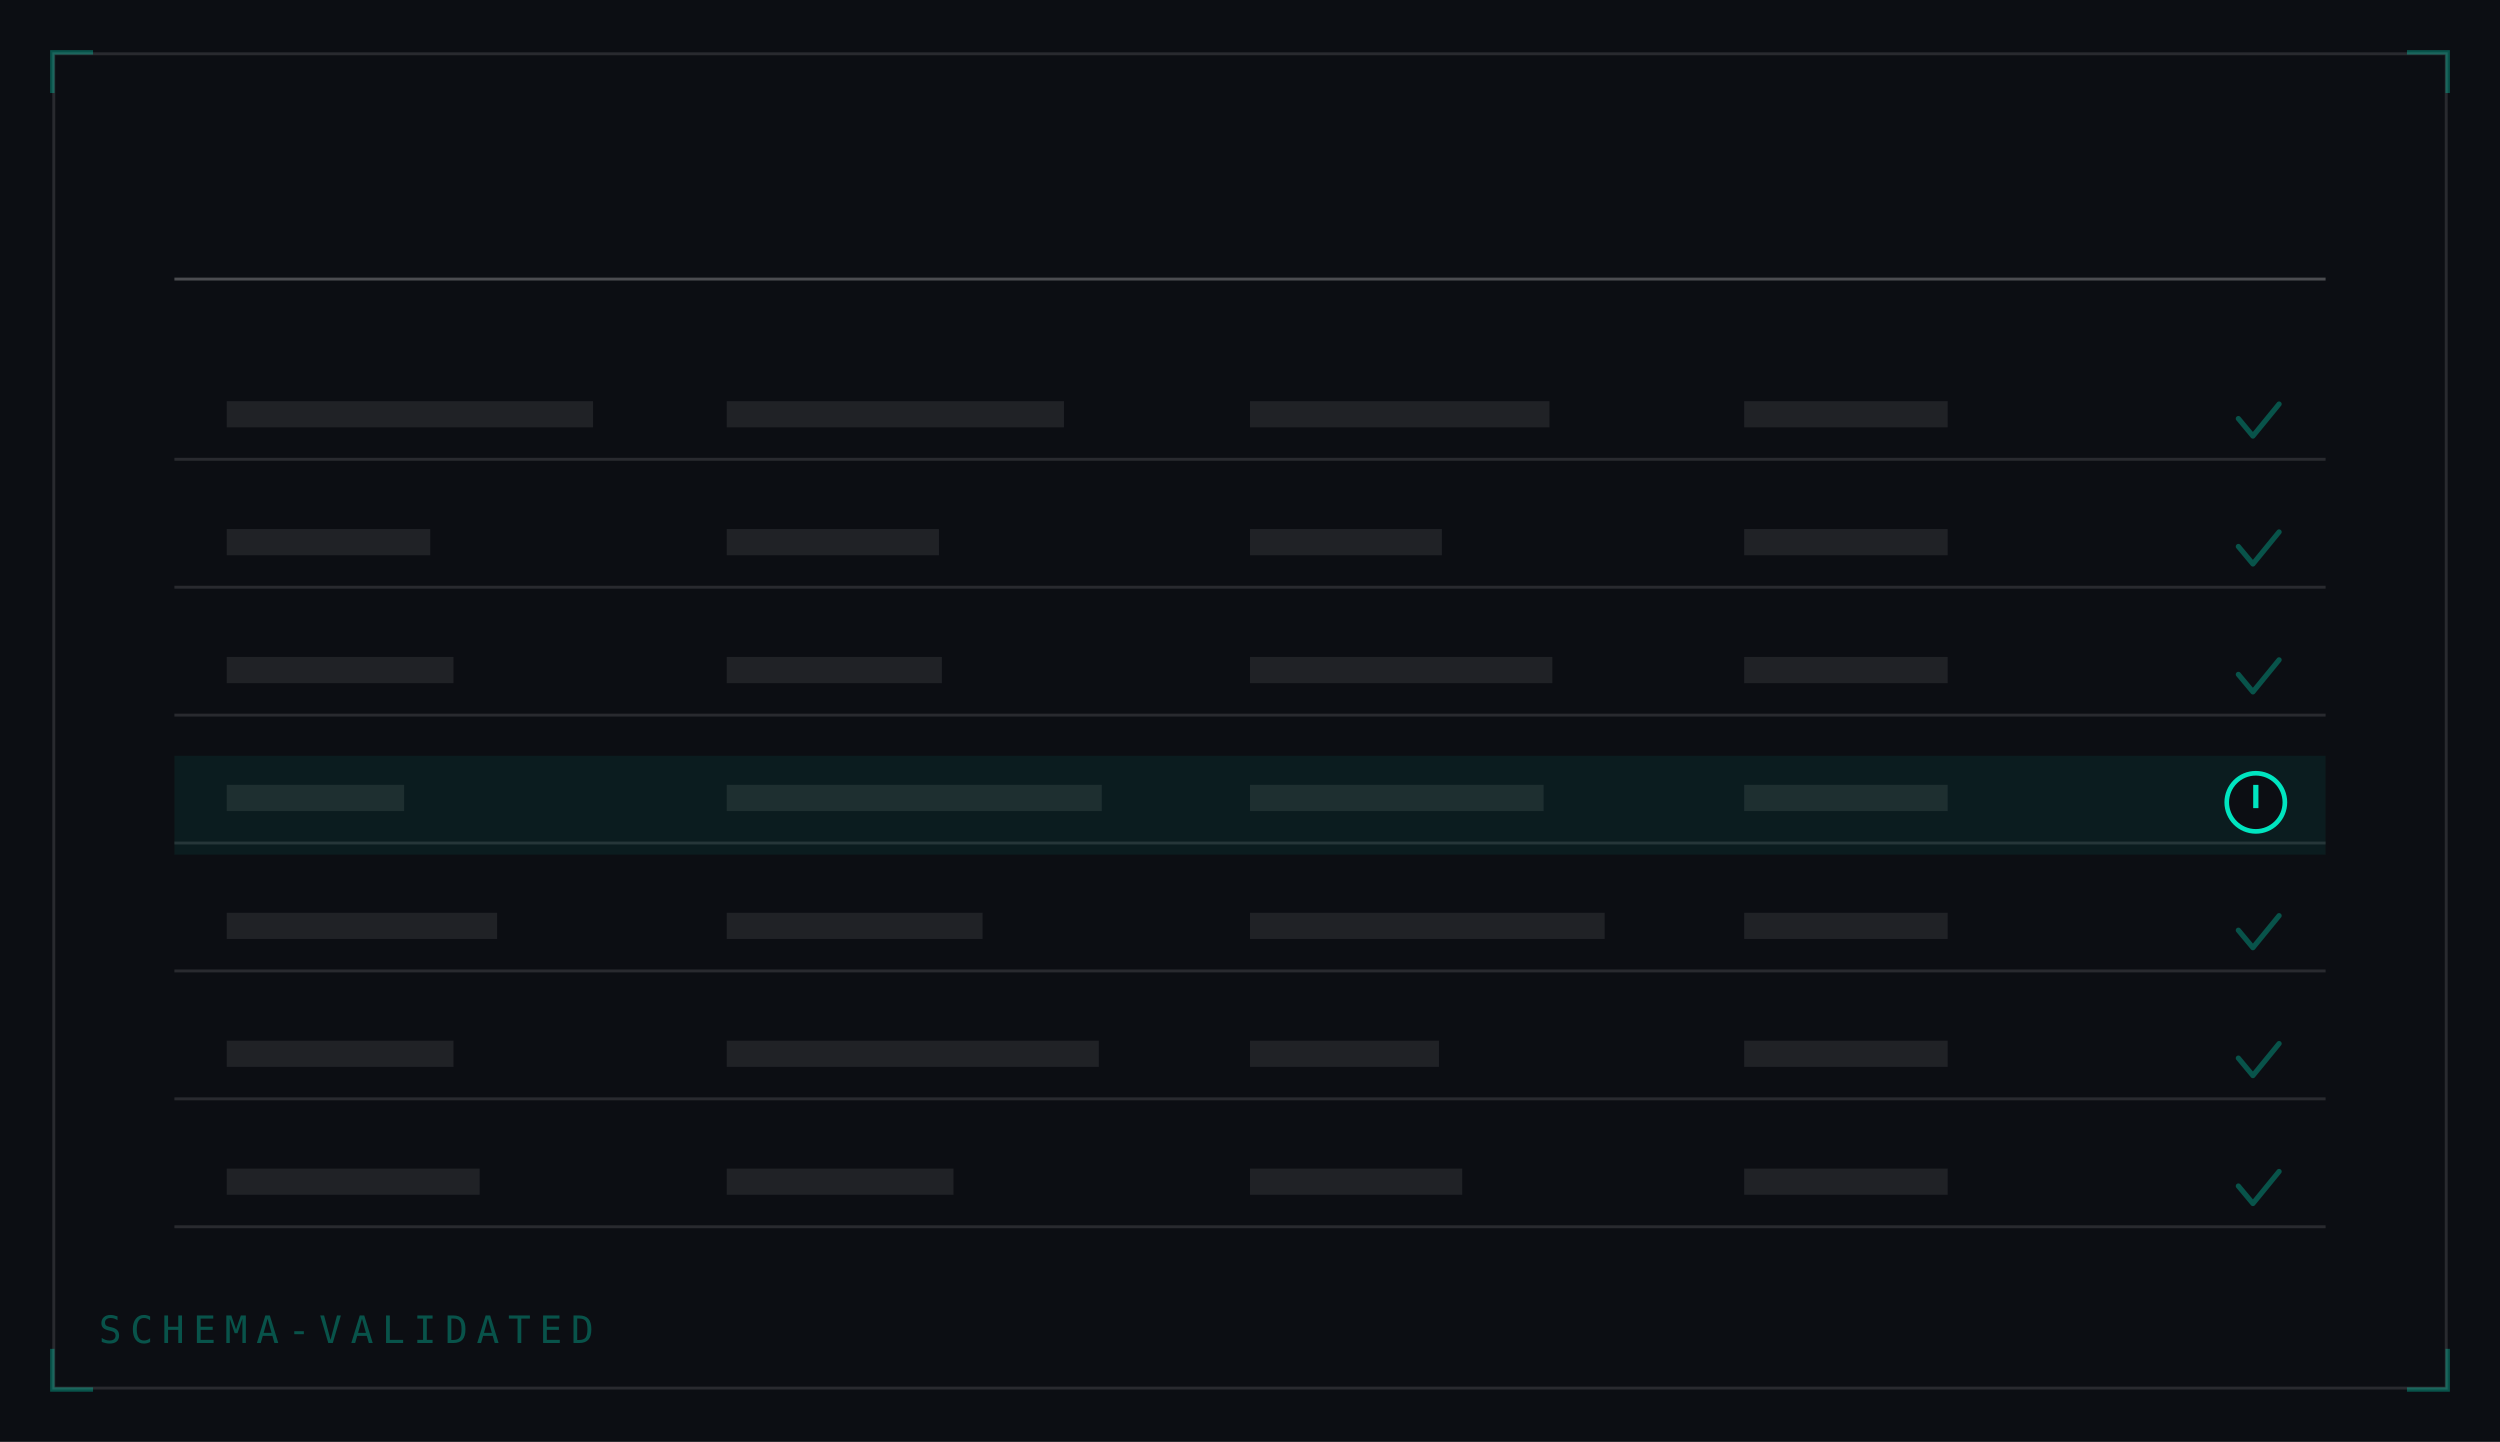
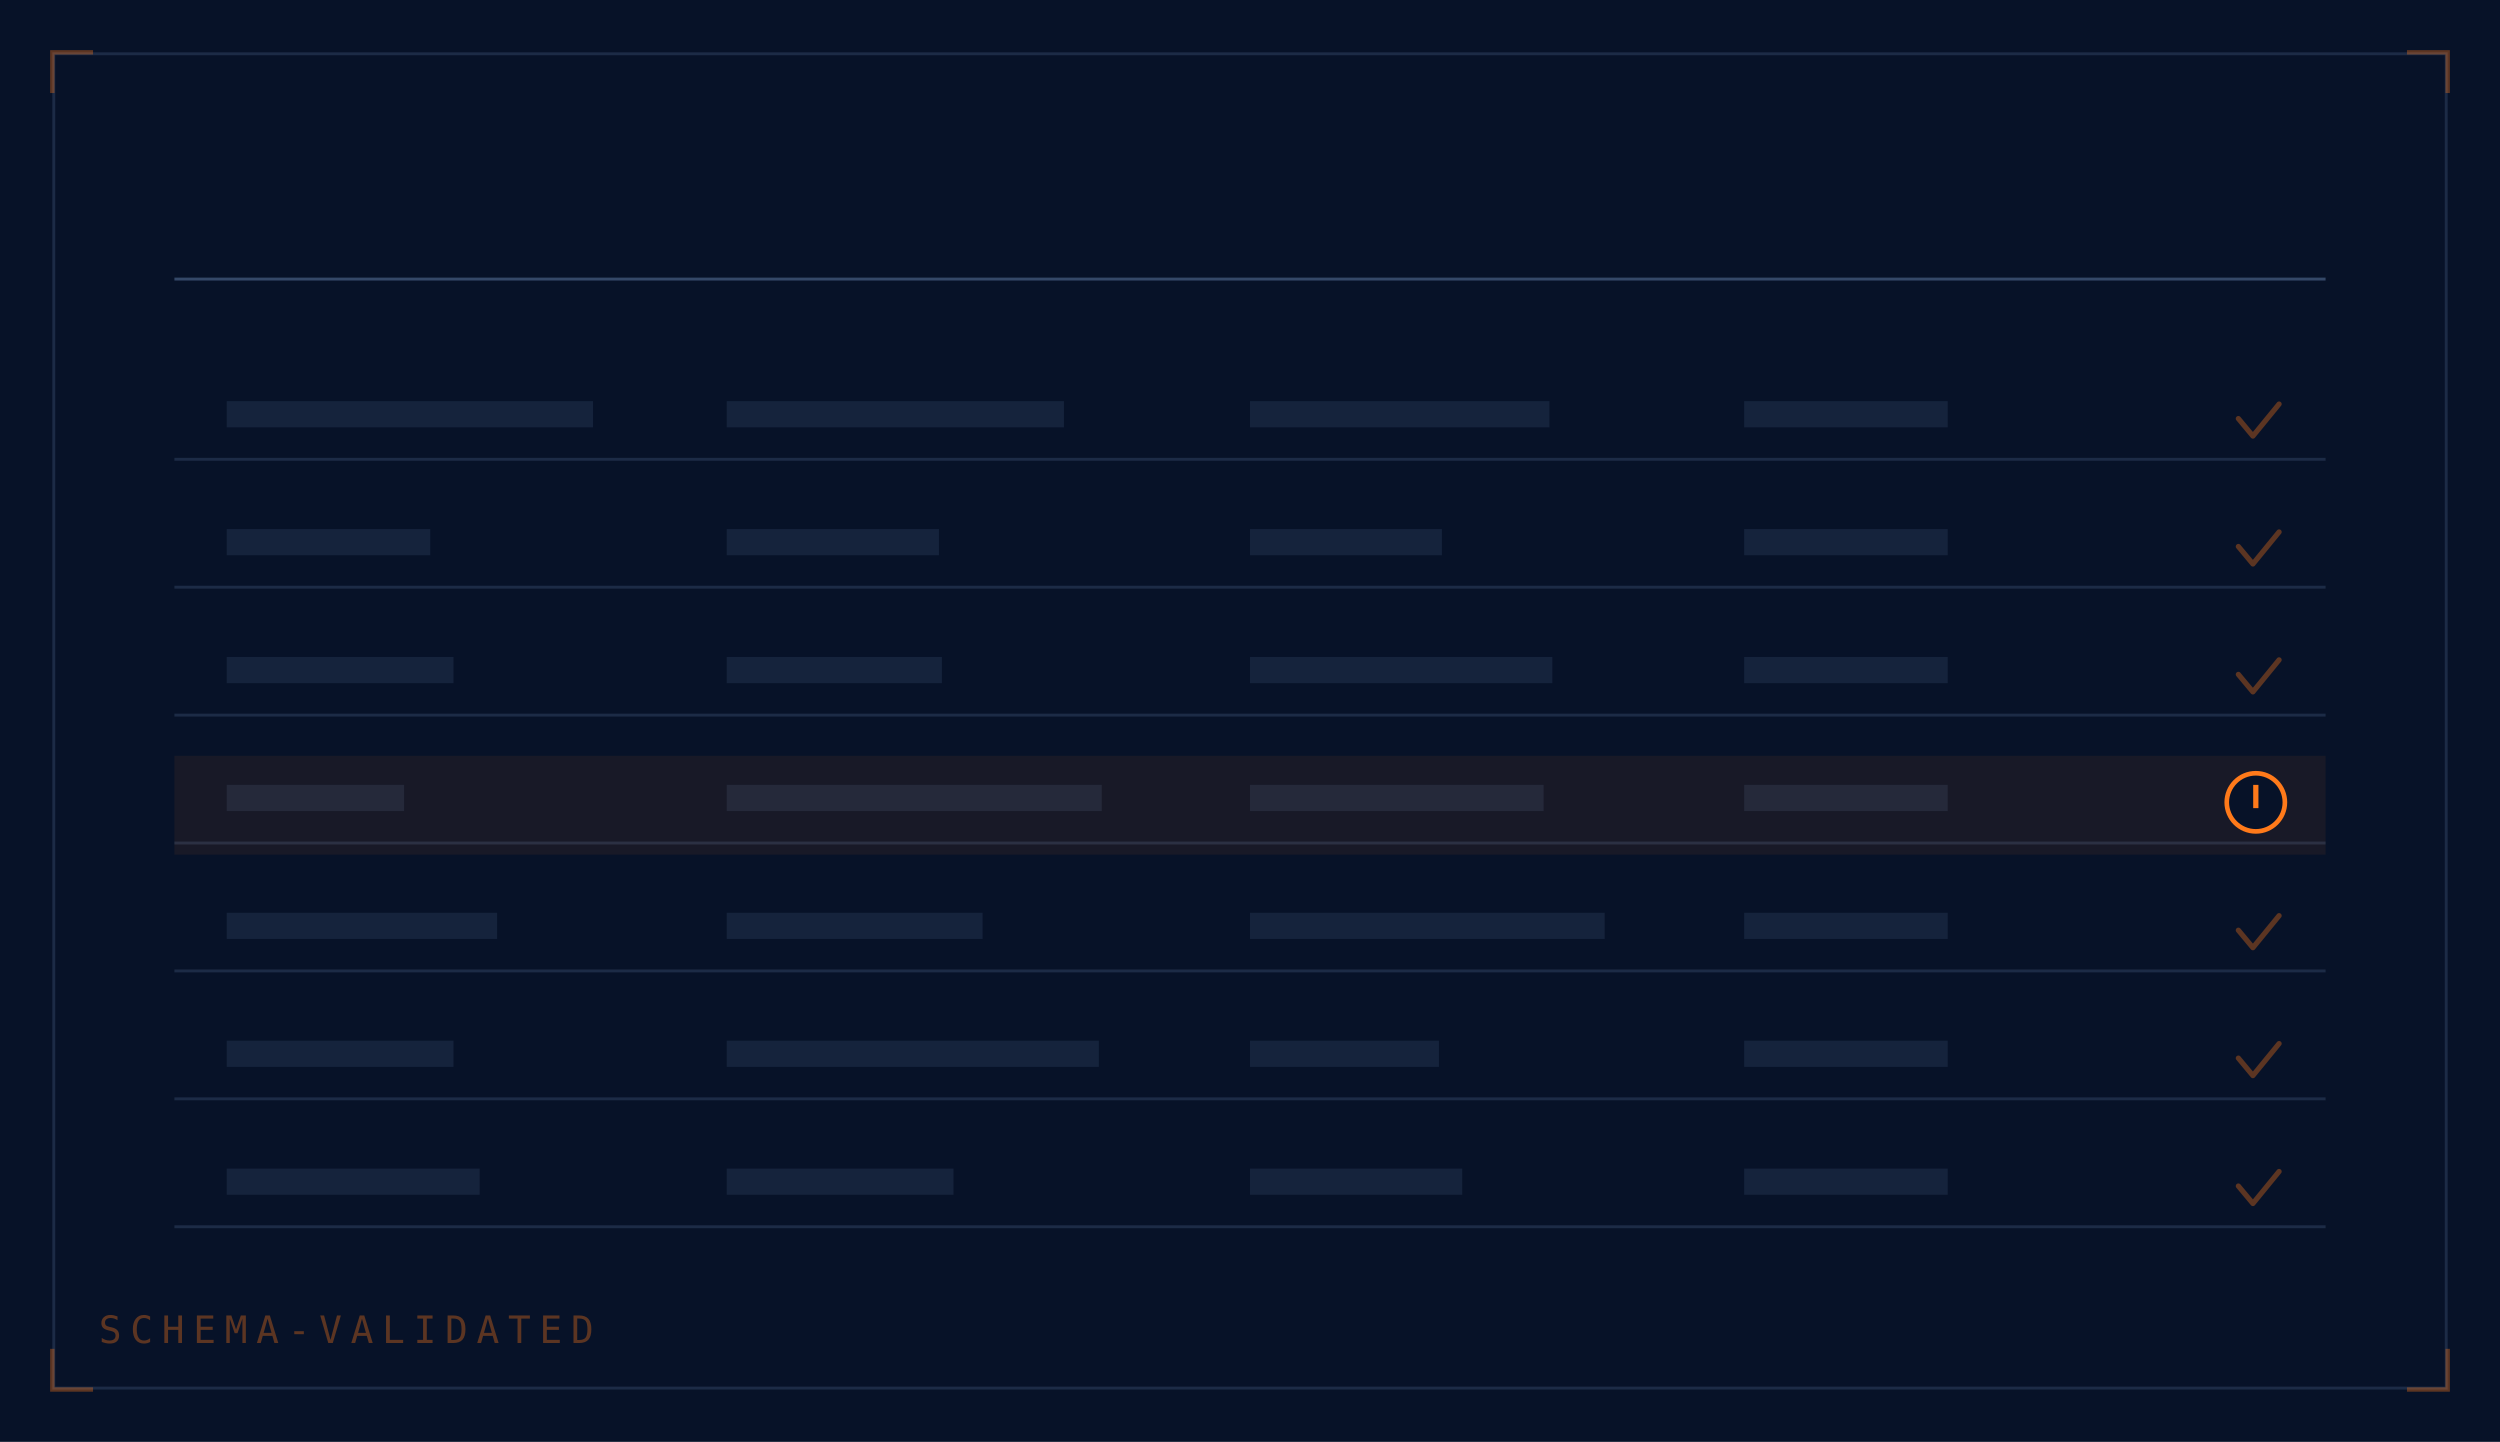
<svg xmlns="http://www.w3.org/2000/svg" viewBox="0 0 860 496" width="860" height="496">
-   <rect width="860" height="496" fill="#0c0e13" />
-   <line x1="60" y1="96" x2="800" y2="96" stroke="rgba(255,255,255,0.26)" />
-   <line x1="60" y1="158" x2="800" y2="158" stroke="rgba(255,255,255,0.12)" />
-   <rect x="78" y="138" width="126" height="9" fill="rgba(255,255,255,0.26)" opacity="0.32" />
-   <rect x="250" y="138" width="116" height="9" fill="rgba(255,255,255,0.26)" opacity="0.32" />
-   <rect x="430" y="138" width="103" height="9" fill="rgba(255,255,255,0.26)" opacity="0.32" />
-   <rect x="600" y="138" width="70" height="9" fill="rgba(255,255,255,0.26)" opacity="0.32" />
-   <path d="M770 144l5 6 9-11" fill="none" stroke="rgba(0,229,192,0.32)" stroke-width="1.8" stroke-linecap="round" stroke-linejoin="round" />
-   <line x1="60" y1="202" x2="800" y2="202" stroke="rgba(255,255,255,0.12)" />
-   <rect x="78" y="182" width="70" height="9" fill="rgba(255,255,255,0.26)" opacity="0.32" />
-   <rect x="250" y="182" width="73" height="9" fill="rgba(255,255,255,0.26)" opacity="0.32" />
-   <rect x="430" y="182" width="66" height="9" fill="rgba(255,255,255,0.26)" opacity="0.32" />
-   <rect x="600" y="182" width="70" height="9" fill="rgba(255,255,255,0.26)" opacity="0.32" />
-   <path d="M770 188l5 6 9-11" fill="none" stroke="rgba(0,229,192,0.32)" stroke-width="1.8" stroke-linecap="round" stroke-linejoin="round" />
-   <line x1="60" y1="246" x2="800" y2="246" stroke="rgba(255,255,255,0.12)" />
-   <rect x="78" y="226" width="78" height="9" fill="rgba(255,255,255,0.26)" opacity="0.32" />
-   <rect x="250" y="226" width="74" height="9" fill="rgba(255,255,255,0.26)" opacity="0.32" />
-   <rect x="430" y="226" width="104" height="9" fill="rgba(255,255,255,0.26)" opacity="0.32" />
-   <rect x="600" y="226" width="70" height="9" fill="rgba(255,255,255,0.26)" opacity="0.32" />
-   <path d="M770 232l5 6 9-11" fill="none" stroke="rgba(0,229,192,0.32)" stroke-width="1.8" stroke-linecap="round" stroke-linejoin="round" />
-   <line x1="60" y1="290" x2="800" y2="290" stroke="rgba(255,255,255,0.12)" />
-   <rect x="78" y="270" width="61" height="9" fill="rgba(255,255,255,0.26)" opacity="0.32" />
-   <rect x="250" y="270" width="129" height="9" fill="rgba(255,255,255,0.26)" opacity="0.32" />
-   <rect x="430" y="270" width="101" height="9" fill="rgba(255,255,255,0.26)" opacity="0.32" />
-   <rect x="600" y="270" width="70" height="9" fill="rgba(255,255,255,0.26)" opacity="0.32" />
-   <rect x="60" y="260" width="740" height="34" fill="#00e5c0" opacity="0.07" />
-   <circle cx="776" cy="276" r="10" fill="#0c0e13" stroke="#00e5c0" stroke-width="1.6" />
-   <line x1="776" y1="270" x2="776" y2="278" stroke="#00e5c0" stroke-width="1.8" />
-   <line x1="60" y1="334" x2="800" y2="334" stroke="rgba(255,255,255,0.12)" />
-   <rect x="78" y="314" width="93" height="9" fill="rgba(255,255,255,0.26)" opacity="0.32" />
-   <rect x="250" y="314" width="88" height="9" fill="rgba(255,255,255,0.26)" opacity="0.32" />
-   <rect x="430" y="314" width="122" height="9" fill="rgba(255,255,255,0.26)" opacity="0.32" />
-   <rect x="600" y="314" width="70" height="9" fill="rgba(255,255,255,0.26)" opacity="0.32" />
-   <path d="M770 320l5 6 9-11" fill="none" stroke="rgba(0,229,192,0.32)" stroke-width="1.8" stroke-linecap="round" stroke-linejoin="round" />
-   <line x1="60" y1="378" x2="800" y2="378" stroke="rgba(255,255,255,0.12)" />
-   <rect x="78" y="358" width="78" height="9" fill="rgba(255,255,255,0.26)" opacity="0.32" />
-   <rect x="250" y="358" width="128" height="9" fill="rgba(255,255,255,0.26)" opacity="0.32" />
-   <rect x="430" y="358" width="65" height="9" fill="rgba(255,255,255,0.26)" opacity="0.32" />
-   <rect x="600" y="358" width="70" height="9" fill="rgba(255,255,255,0.26)" opacity="0.32" />
-   <path d="M770 364l5 6 9-11" fill="none" stroke="rgba(0,229,192,0.32)" stroke-width="1.8" stroke-linecap="round" stroke-linejoin="round" />
-   <line x1="60" y1="422" x2="800" y2="422" stroke="rgba(255,255,255,0.12)" />
-   <rect x="78" y="402" width="87" height="9" fill="rgba(255,255,255,0.26)" opacity="0.32" />
-   <rect x="250" y="402" width="78" height="9" fill="rgba(255,255,255,0.26)" opacity="0.32" />
-   <rect x="430" y="402" width="73" height="9" fill="rgba(255,255,255,0.26)" opacity="0.32" />
-   <rect x="600" y="402" width="70" height="9" fill="rgba(255,255,255,0.26)" opacity="0.32" />
-   <path d="M770 408l5 6 9-11" fill="none" stroke="rgba(0,229,192,0.32)" stroke-width="1.8" stroke-linecap="round" stroke-linejoin="round" />
-   <rect x="18.5" y="18.5" width="823" height="459" fill="none" stroke="rgba(255,255,255,0.12)" />
-   <path d="M18 32V18H32" fill="none" stroke="rgba(0,229,192,0.32)" stroke-width="1.5" />
-   <path d="M842 32V18H828" fill="none" stroke="rgba(0,229,192,0.32)" stroke-width="1.5" />
-   <path d="M18 464V478H32" fill="none" stroke="rgba(0,229,192,0.32)" stroke-width="1.5" />
-   <path d="M842 464V478H828" fill="none" stroke="rgba(0,229,192,0.32)" stroke-width="1.5" />
-   <text x="34" y="462" font-family="ui-monospace,monospace" font-size="13" letter-spacing="3" fill="rgba(0,229,192,0.32)">SCHEMA-VALIDATED</text>
+   <rect width="860" height="496" fill="#071228" />
+   <line x1="60" y1="96" x2="800" y2="96" stroke="rgba(158,197,255,0.30)" />
+   <line x1="60" y1="158" x2="800" y2="158" stroke="rgba(158,197,255,0.14)" />
+   <rect x="78" y="138" width="126" height="9" fill="rgba(158,197,255,0.30)" opacity="0.32" />
+   <rect x="250" y="138" width="116" height="9" fill="rgba(158,197,255,0.30)" opacity="0.32" />
+   <rect x="430" y="138" width="103" height="9" fill="rgba(158,197,255,0.30)" opacity="0.32" />
+   <rect x="600" y="138" width="70" height="9" fill="rgba(158,197,255,0.30)" opacity="0.32" />
+   <path d="M770 144l5 6 9-11" fill="none" stroke="rgba(255,122,26,0.34)" stroke-width="1.8" stroke-linecap="round" stroke-linejoin="round" />
+   <line x1="60" y1="202" x2="800" y2="202" stroke="rgba(158,197,255,0.14)" />
+   <rect x="78" y="182" width="70" height="9" fill="rgba(158,197,255,0.30)" opacity="0.32" />
+   <rect x="250" y="182" width="73" height="9" fill="rgba(158,197,255,0.30)" opacity="0.32" />
+   <rect x="430" y="182" width="66" height="9" fill="rgba(158,197,255,0.30)" opacity="0.32" />
+   <rect x="600" y="182" width="70" height="9" fill="rgba(158,197,255,0.30)" opacity="0.32" />
+   <path d="M770 188l5 6 9-11" fill="none" stroke="rgba(255,122,26,0.34)" stroke-width="1.8" stroke-linecap="round" stroke-linejoin="round" />
+   <line x1="60" y1="246" x2="800" y2="246" stroke="rgba(158,197,255,0.14)" />
+   <rect x="78" y="226" width="78" height="9" fill="rgba(158,197,255,0.30)" opacity="0.32" />
+   <rect x="250" y="226" width="74" height="9" fill="rgba(158,197,255,0.30)" opacity="0.32" />
+   <rect x="430" y="226" width="104" height="9" fill="rgba(158,197,255,0.30)" opacity="0.32" />
+   <rect x="600" y="226" width="70" height="9" fill="rgba(158,197,255,0.30)" opacity="0.32" />
+   <path d="M770 232l5 6 9-11" fill="none" stroke="rgba(255,122,26,0.34)" stroke-width="1.8" stroke-linecap="round" stroke-linejoin="round" />
+   <line x1="60" y1="290" x2="800" y2="290" stroke="rgba(158,197,255,0.14)" />
+   <rect x="78" y="270" width="61" height="9" fill="rgba(158,197,255,0.30)" opacity="0.32" />
+   <rect x="250" y="270" width="129" height="9" fill="rgba(158,197,255,0.30)" opacity="0.32" />
+   <rect x="430" y="270" width="101" height="9" fill="rgba(158,197,255,0.30)" opacity="0.32" />
+   <rect x="600" y="270" width="70" height="9" fill="rgba(158,197,255,0.30)" opacity="0.32" />
+   <rect x="60" y="260" width="740" height="34" fill="#ff7a1a" opacity="0.07" />
+   <circle cx="776" cy="276" r="10" fill="#071228" stroke="#ff7a1a" stroke-width="1.6" />
+   <line x1="776" y1="270" x2="776" y2="278" stroke="#ff7a1a" stroke-width="1.8" />
+   <line x1="60" y1="334" x2="800" y2="334" stroke="rgba(158,197,255,0.14)" />
+   <rect x="78" y="314" width="93" height="9" fill="rgba(158,197,255,0.30)" opacity="0.32" />
+   <rect x="250" y="314" width="88" height="9" fill="rgba(158,197,255,0.30)" opacity="0.32" />
+   <rect x="430" y="314" width="122" height="9" fill="rgba(158,197,255,0.30)" opacity="0.32" />
+   <rect x="600" y="314" width="70" height="9" fill="rgba(158,197,255,0.30)" opacity="0.32" />
+   <path d="M770 320l5 6 9-11" fill="none" stroke="rgba(255,122,26,0.34)" stroke-width="1.8" stroke-linecap="round" stroke-linejoin="round" />
+   <line x1="60" y1="378" x2="800" y2="378" stroke="rgba(158,197,255,0.14)" />
+   <rect x="78" y="358" width="78" height="9" fill="rgba(158,197,255,0.30)" opacity="0.32" />
+   <rect x="250" y="358" width="128" height="9" fill="rgba(158,197,255,0.30)" opacity="0.32" />
+   <rect x="430" y="358" width="65" height="9" fill="rgba(158,197,255,0.30)" opacity="0.32" />
+   <rect x="600" y="358" width="70" height="9" fill="rgba(158,197,255,0.30)" opacity="0.32" />
+   <path d="M770 364l5 6 9-11" fill="none" stroke="rgba(255,122,26,0.34)" stroke-width="1.8" stroke-linecap="round" stroke-linejoin="round" />
+   <line x1="60" y1="422" x2="800" y2="422" stroke="rgba(158,197,255,0.14)" />
+   <rect x="78" y="402" width="87" height="9" fill="rgba(158,197,255,0.30)" opacity="0.32" />
+   <rect x="250" y="402" width="78" height="9" fill="rgba(158,197,255,0.30)" opacity="0.32" />
+   <rect x="430" y="402" width="73" height="9" fill="rgba(158,197,255,0.30)" opacity="0.32" />
+   <rect x="600" y="402" width="70" height="9" fill="rgba(158,197,255,0.30)" opacity="0.32" />
+   <path d="M770 408l5 6 9-11" fill="none" stroke="rgba(255,122,26,0.34)" stroke-width="1.8" stroke-linecap="round" stroke-linejoin="round" />
+   <rect x="18.5" y="18.5" width="823" height="459" fill="none" stroke="rgba(158,197,255,0.14)" />
+   <path d="M18 32V18H32" fill="none" stroke="rgba(255,122,26,0.34)" stroke-width="1.5" />
+   <path d="M842 32V18H828" fill="none" stroke="rgba(255,122,26,0.34)" stroke-width="1.5" />
+   <path d="M18 464V478H32" fill="none" stroke="rgba(255,122,26,0.34)" stroke-width="1.5" />
+   <path d="M842 464V478H828" fill="none" stroke="rgba(255,122,26,0.34)" stroke-width="1.5" />
+   <text x="34" y="462" font-family="ui-monospace,monospace" font-size="13" letter-spacing="3" fill="rgba(255,122,26,0.34)">SCHEMA-VALIDATED</text>
</svg>
